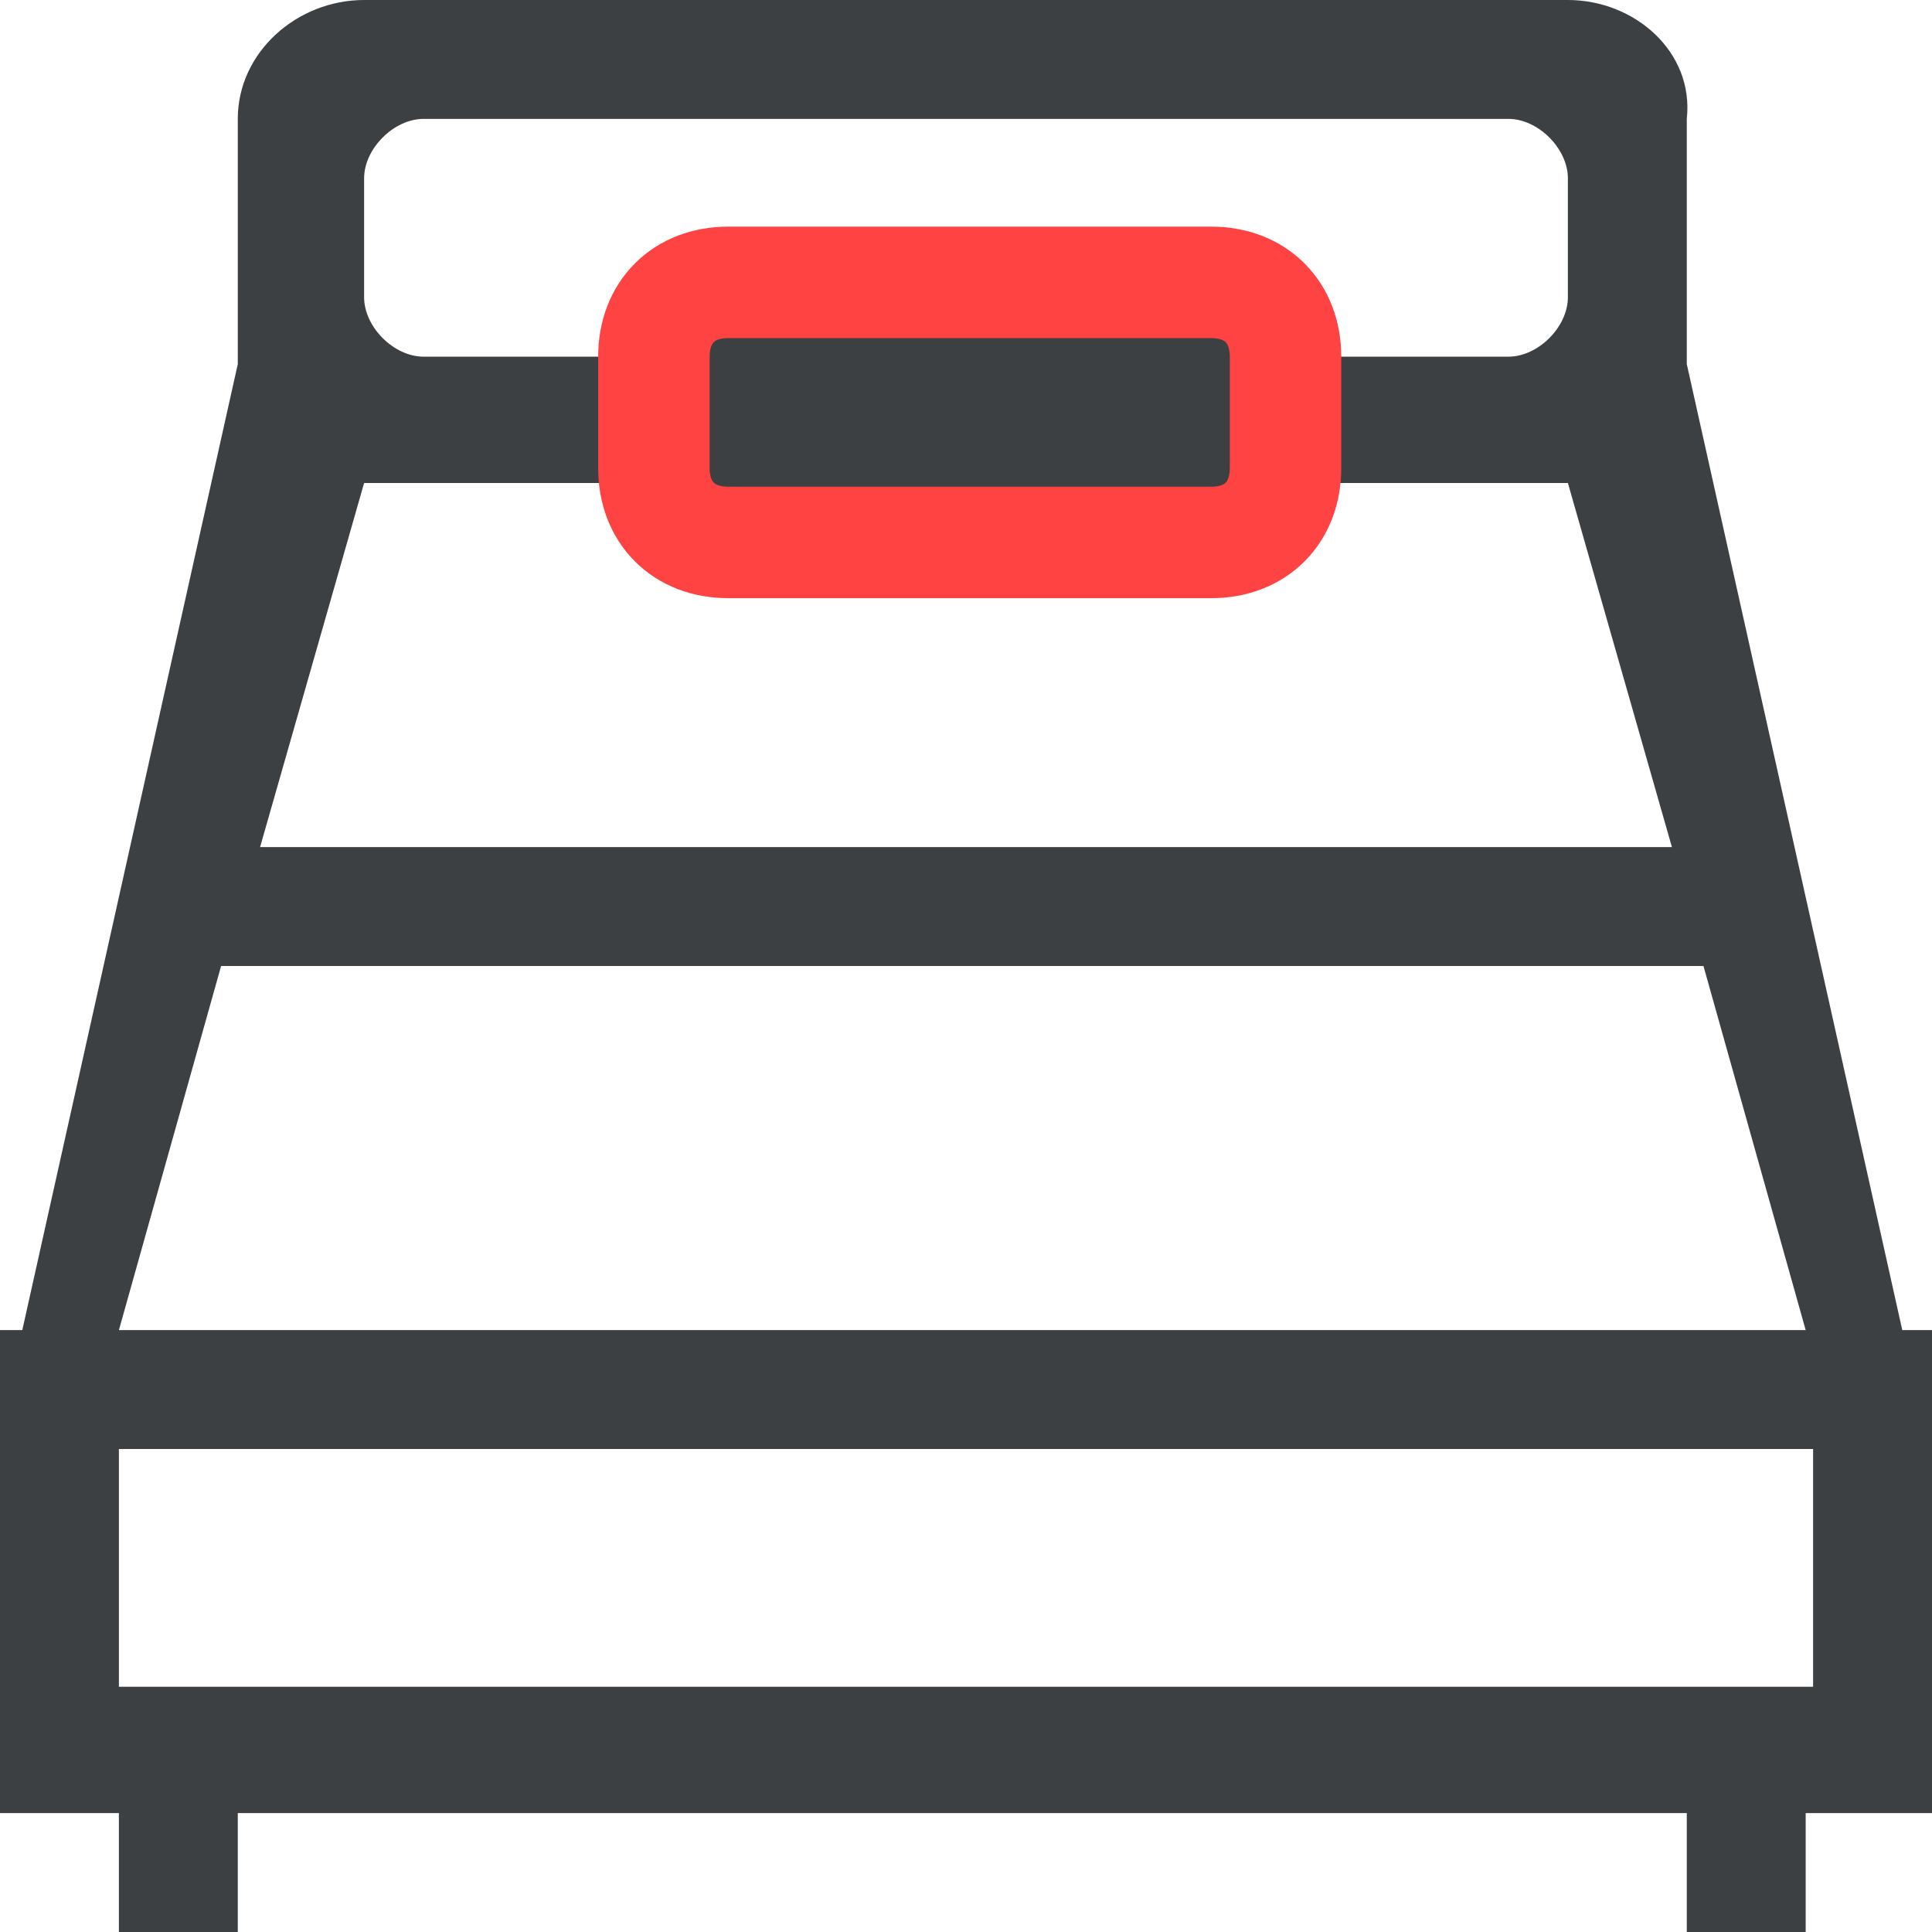
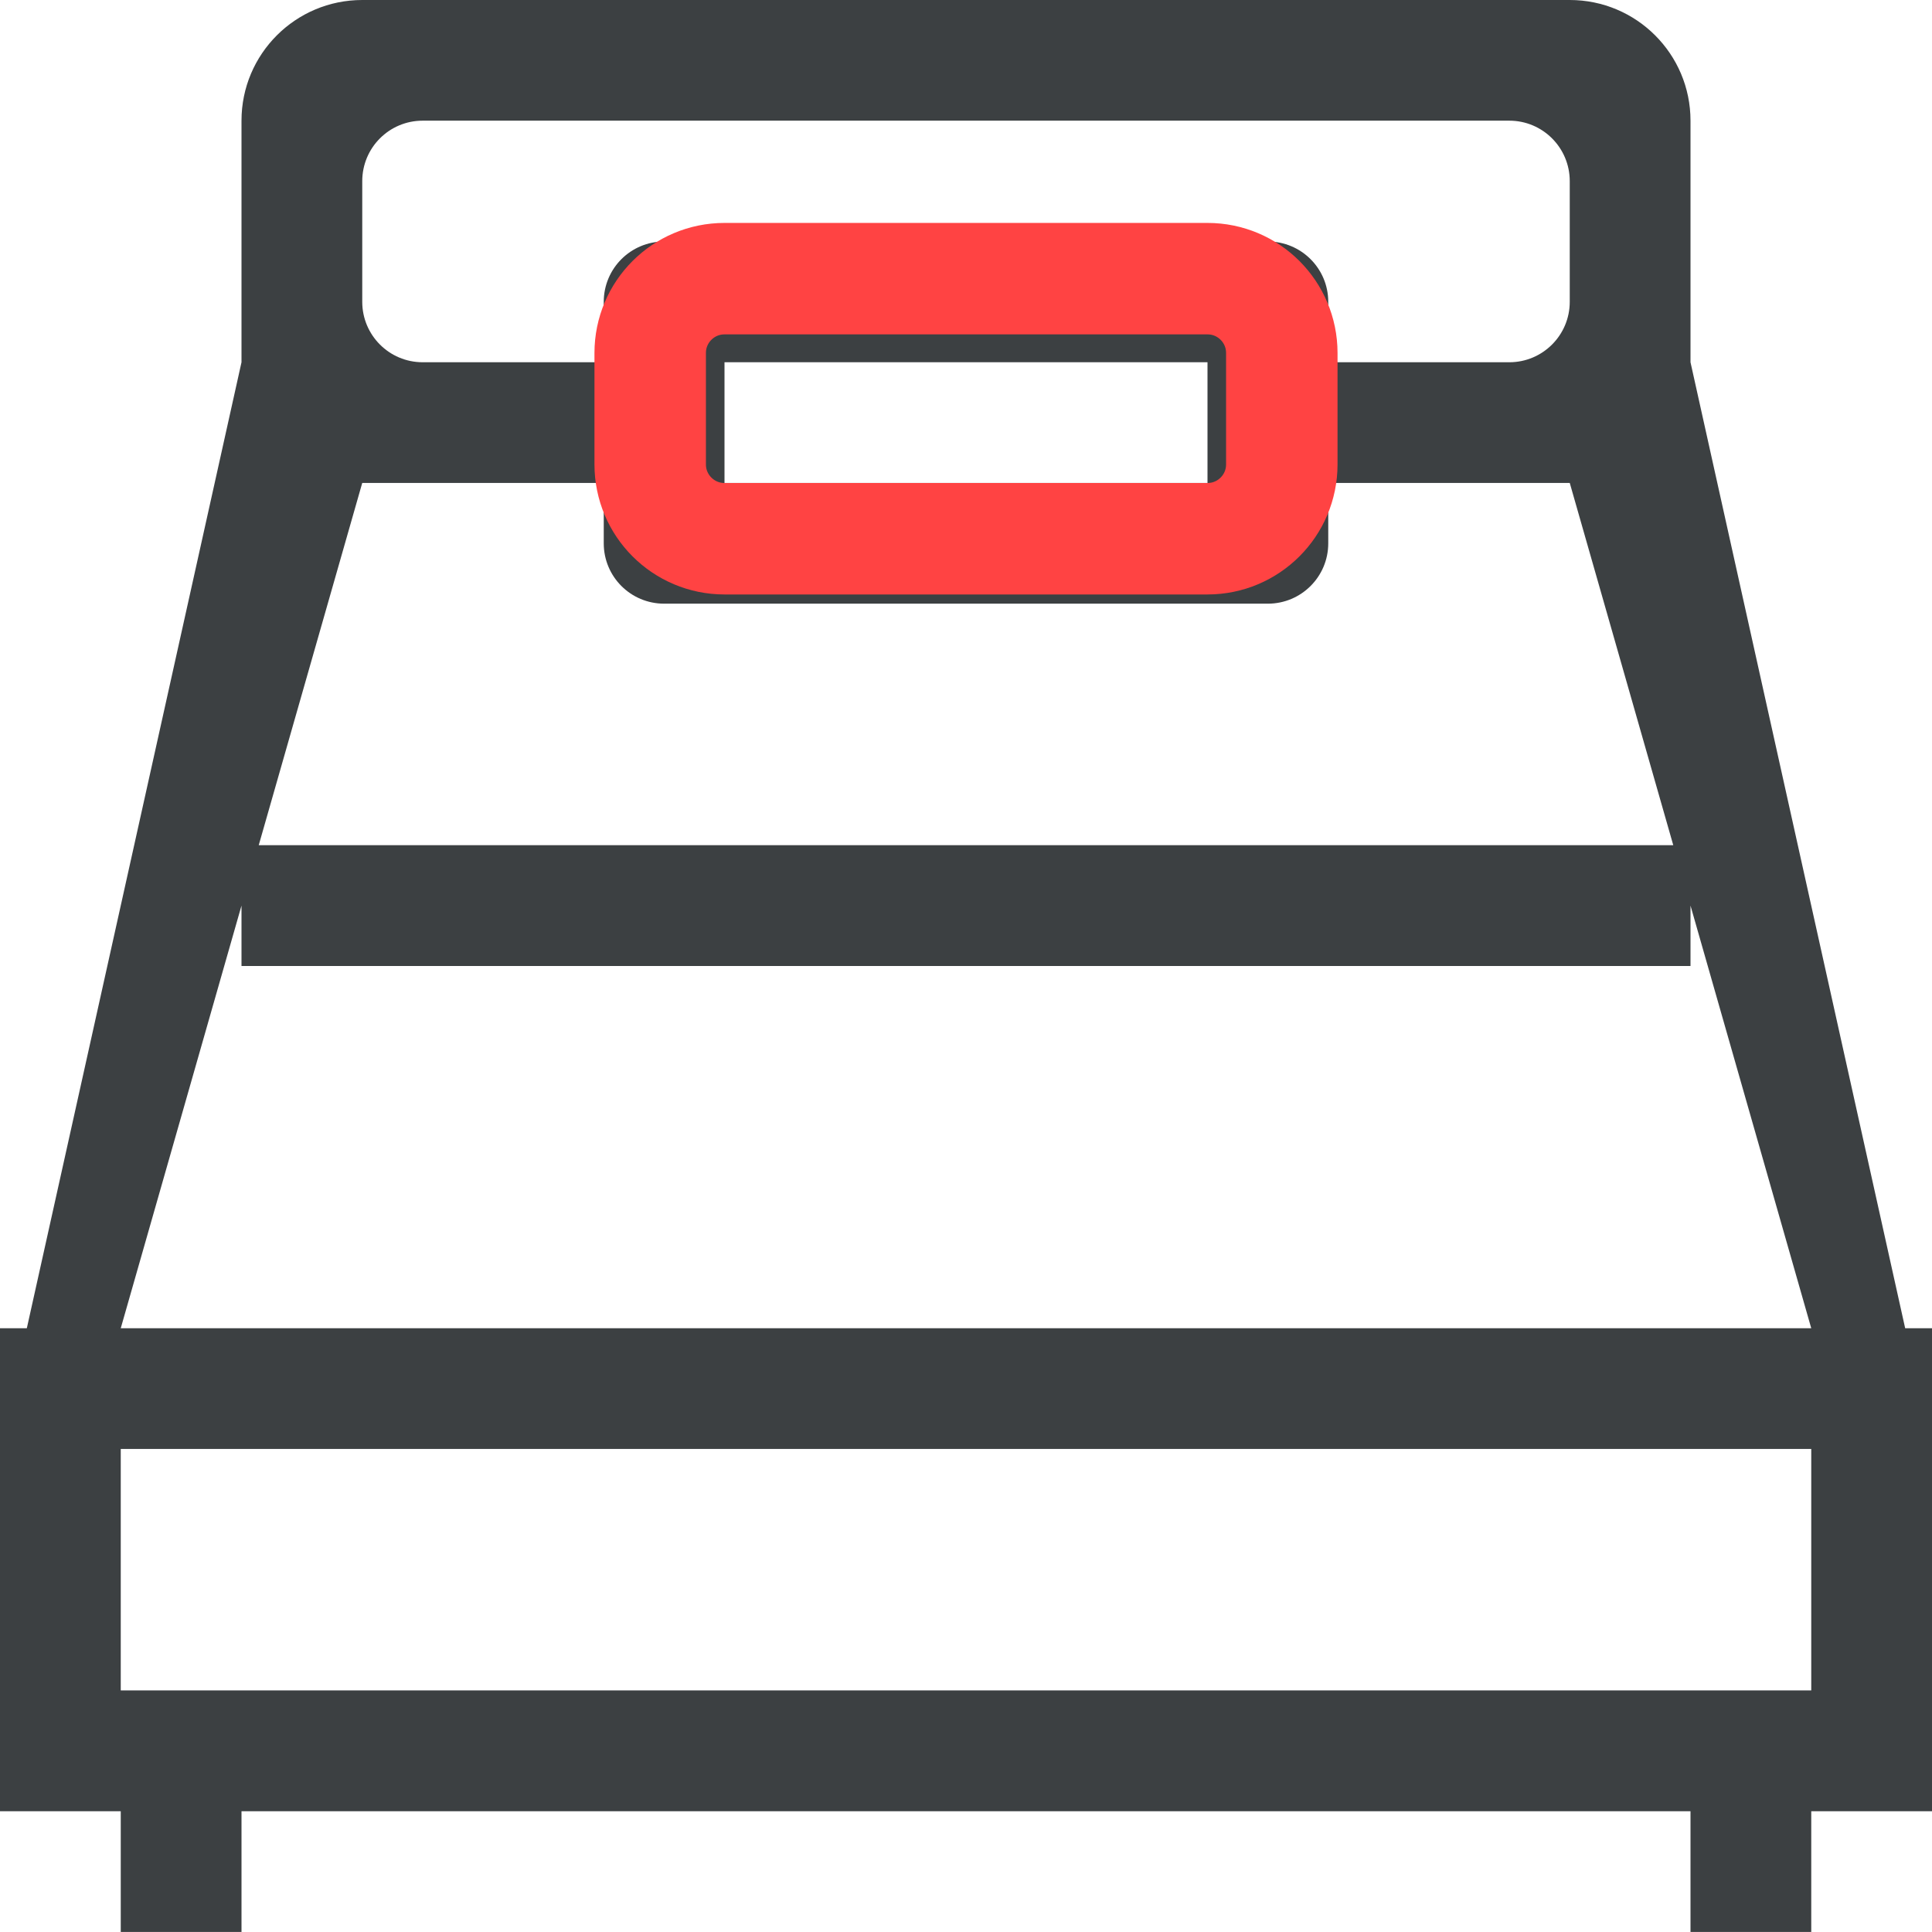
- <svg xmlns="http://www.w3.org/2000/svg" version="1.1" id="Layer_1" x="0px" y="0px" viewBox="0 0 26 26" style="enable-background:new 0 0 26 26;" xml:space="preserve">
-   <style type="text/css">
- 	.st0{fill:#3C4042;}
- 	.st1{fill:none;stroke:#FF4343;stroke-width:1.5;}
- </style>
-   <rect x="8.8" y="4" class="st0" width="8.2" height="2.9" />
-   <g id="Page-1_1_">
-     <g id="_x32_.3-Join" transform="translate(-359, -2316)">
+ <svg xmlns="http://www.w3.org/2000/svg" width="26px" height="26px" viewBox="0 0 26 26" version="1.1">
+   <defs />
+   <g id="2.0-Visuals" stroke="none" stroke-width="1" fill="none" fill-rule="evenodd">
+     <g id="2.3-Join" transform="translate(-359, -2316)">
      <g id="clock_1x-copy-4" transform="translate(344, 2302)">
-         <g id="Group-10" transform="translate(15, 14)">
-           <path id="Page-1" class="st0" d="M1.6,17.9l1.6-5.7l-1,0.8h21.5l-1-0.8l1.6,5.7H1.6z M24.4,22.7h-1.6H3.2H1.6v-3.2h22.8V22.7z       M17.9,6.5h3.2l1.4,4.9h-19l1.4-4.9h3.2 M9.8,6.5h6.5V4.9H9.8V6.5z M4.9,2.4c0-0.4,0.4-0.8,0.8-0.8h14.6c0.4,0,0.8,0.4,0.8,0.8      v1.6c0,0.4-0.4,0.8-0.8,0.8H5.7c-0.4,0-0.8-0.4-0.8-0.8V2.4z M25.6,17.9l-2.9-13V1.6C22.8,0.7,22,0,21.1,0H4.9      C4,0,3.2,0.7,3.2,1.6v3.3l-2.9,13H0v6.5h1.6V26h1.6v-1.6h19.5V26h1.6v-1.6H26v-6.5H25.6z" />
-           <path id="Rectangle" class="st1" d="M9.8,3.8h6.5c0.6,0,1,0.4,1,1v1.5c0,0.6-0.4,1-1,1H9.8c-0.6,0-1-0.4-1-1V4.8      C8.8,4.2,9.2,3.8,9.8,3.8z" />
+         <g id="Group-5" transform="translate(15, 14)">
+           <path d="M1.625,17.875 L3.25,12.187 L3.25,13 L22.75,13 L22.75,12.187 L24.375,17.875 L1.625,17.875 Z M24.375,22.749 L22.75,22.749 L3.25,22.749 L1.625,22.749 L1.625,19.499 L24.375,19.499 L24.375,22.749 Z M4.875,6.499 L8.125,6.499 L8.125,7.312 C8.125,7.761 8.488,8.124 8.938,8.124 L17.062,8.124 C17.511,8.124 17.875,7.761 17.875,7.312 L17.875,6.499 L21.125,6.499 L22.518,11.374 L3.482,11.374 L4.875,6.499 Z M9.75,6.499 L16.25,6.499 L16.25,4.875 L9.75,4.875 L9.75,6.499 Z M4.875,2.438 C4.875,1.988 5.238,1.624 5.688,1.624 L20.312,1.624 C20.761,1.624 21.125,1.988 21.125,2.438 L21.125,4.062 C21.125,4.51 20.761,4.875 20.312,4.875 L17.875,4.875 L17.875,4.062 C17.875,3.613 17.511,3.25 17.062,3.25 L8.938,3.25 C8.488,3.25 8.125,3.613 8.125,4.062 L8.125,4.875 L5.688,4.875 C5.238,4.875 4.875,4.51 4.875,4.062 L4.875,2.438 Z M25.639,17.875 L22.75,4.875 L22.75,1.624 C22.75,0.727 22.022,-0 21.125,-0 L4.875,-0 C3.977,-0 3.25,0.727 3.25,1.624 L3.25,4.875 L0.361,17.875 L0,17.875 L0,24.375 L1.625,24.375 L1.625,25.999 L3.25,25.999 L3.25,24.375 L22.75,24.375 L22.75,25.999 L24.375,25.999 L24.375,24.375 L26,24.375 L26,17.875 L25.639,17.875 Z" id="Page-1" fill="#3C4042" />
+           <rect id="Rectangle" stroke="#FF4343" stroke-width="1.5" x="8.75" y="3.75" width="8.5" height="3.5" rx="1" />
        </g>
      </g>
    </g>
  </g>
</svg>
